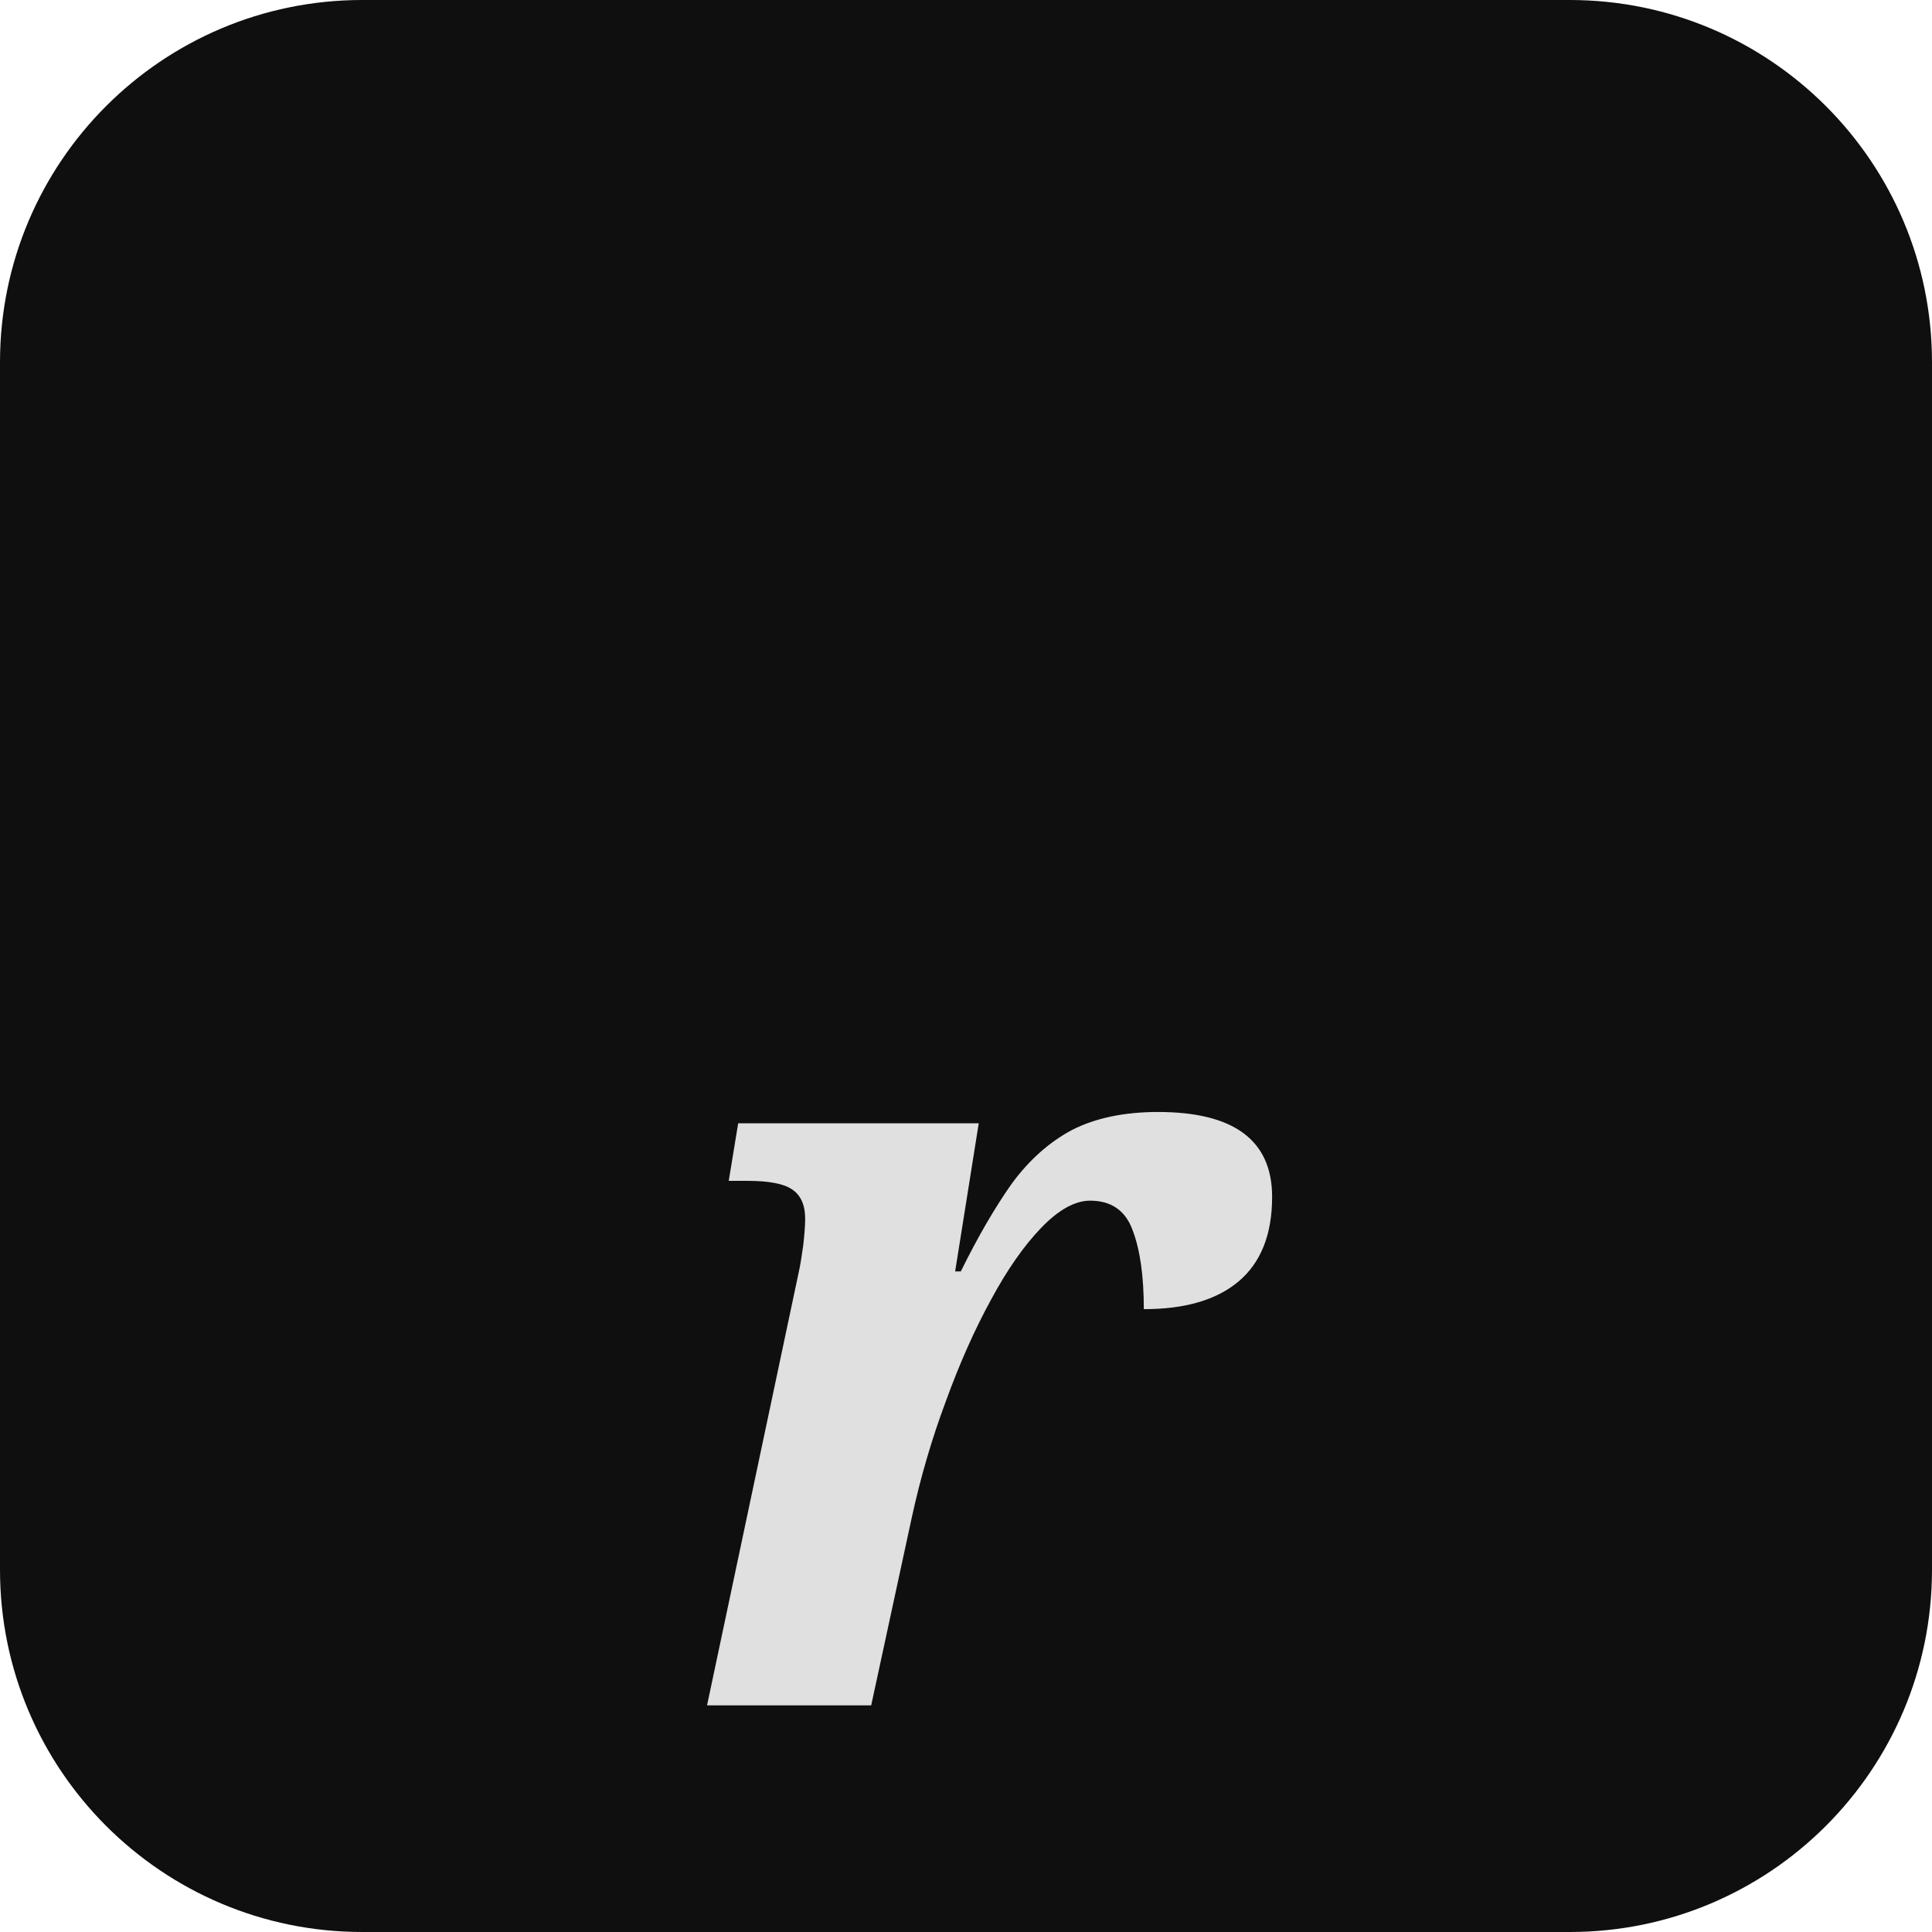
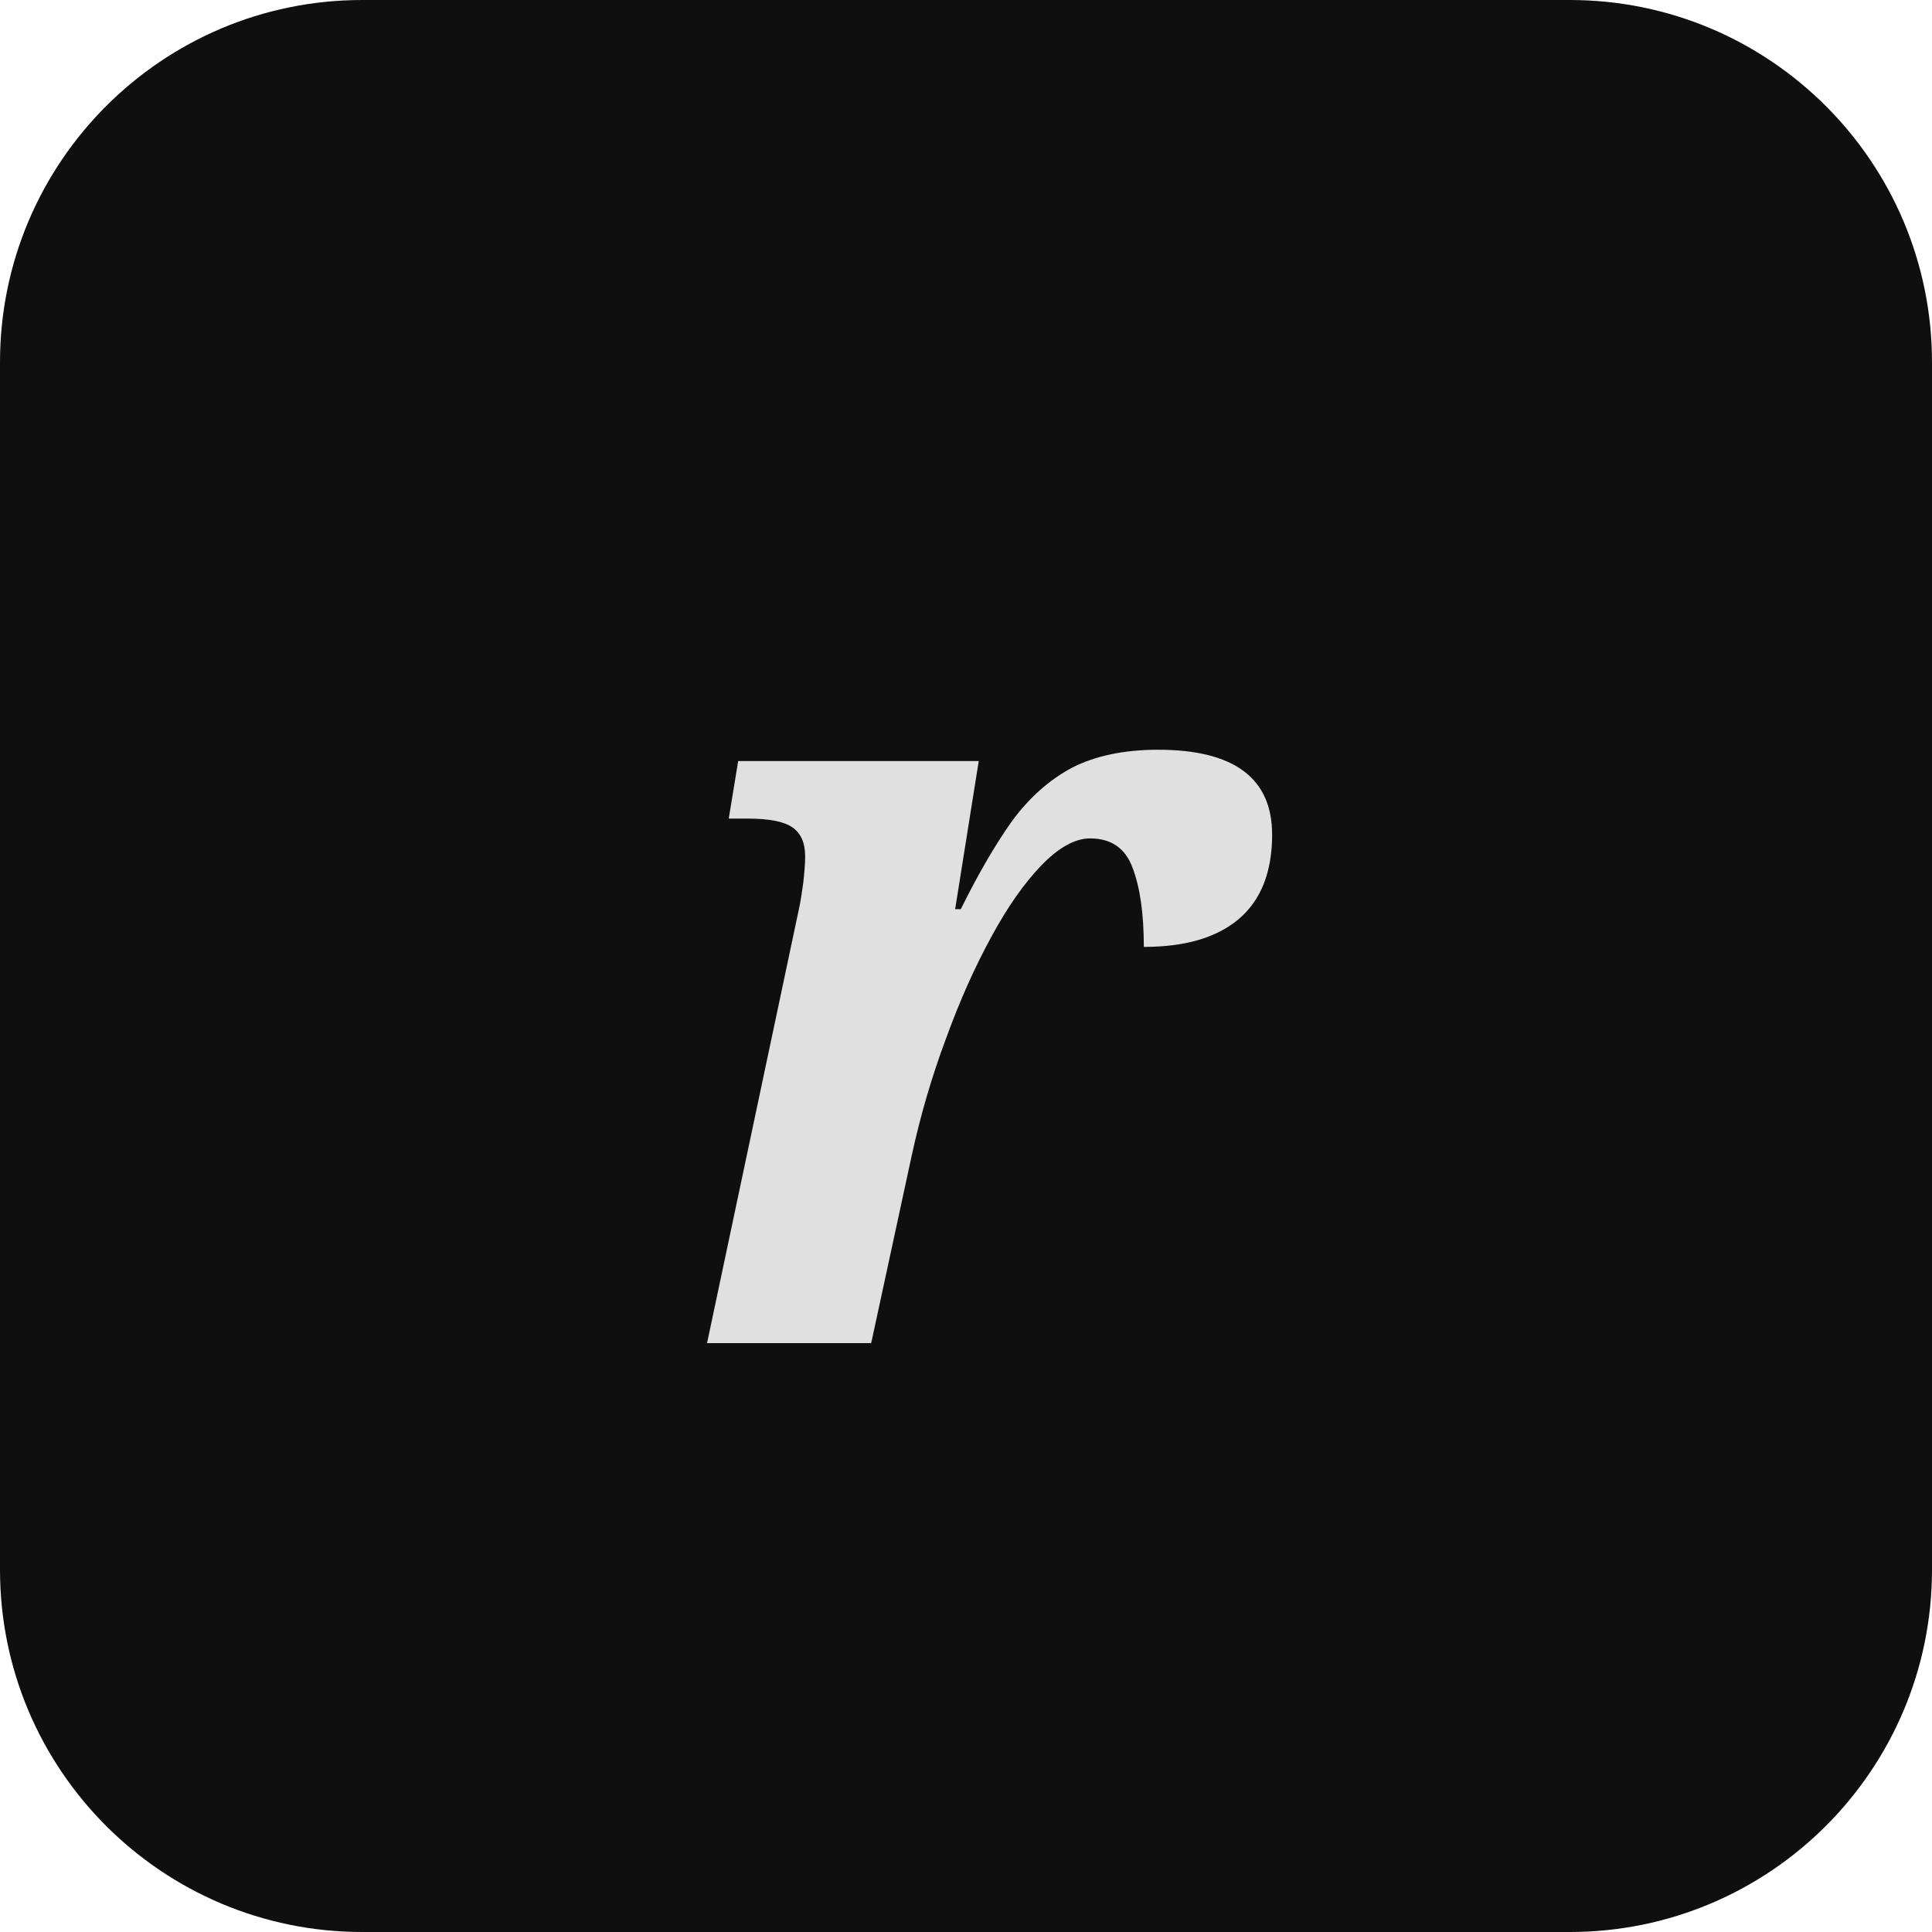
<svg xmlns="http://www.w3.org/2000/svg" viewBox="0 0 32 32">
  <rect width="32" height="32" rx="6" fill="#0f0f0f" />
-   <text x="16" y="22" font-family="Georgia, serif" font-size="18" font-style="italic" font-weight="bold" fill="#e0e0e0" text-anchor="middle" dominant-baseline="middle">r</text>
+   <text x="16" y="16" font-family="Georgia, serif" font-size="18" font-style="italic" font-weight="bold" fill="#e0e0e0" text-anchor="middle" dominant-baseline="middle">r</text>
</svg>
